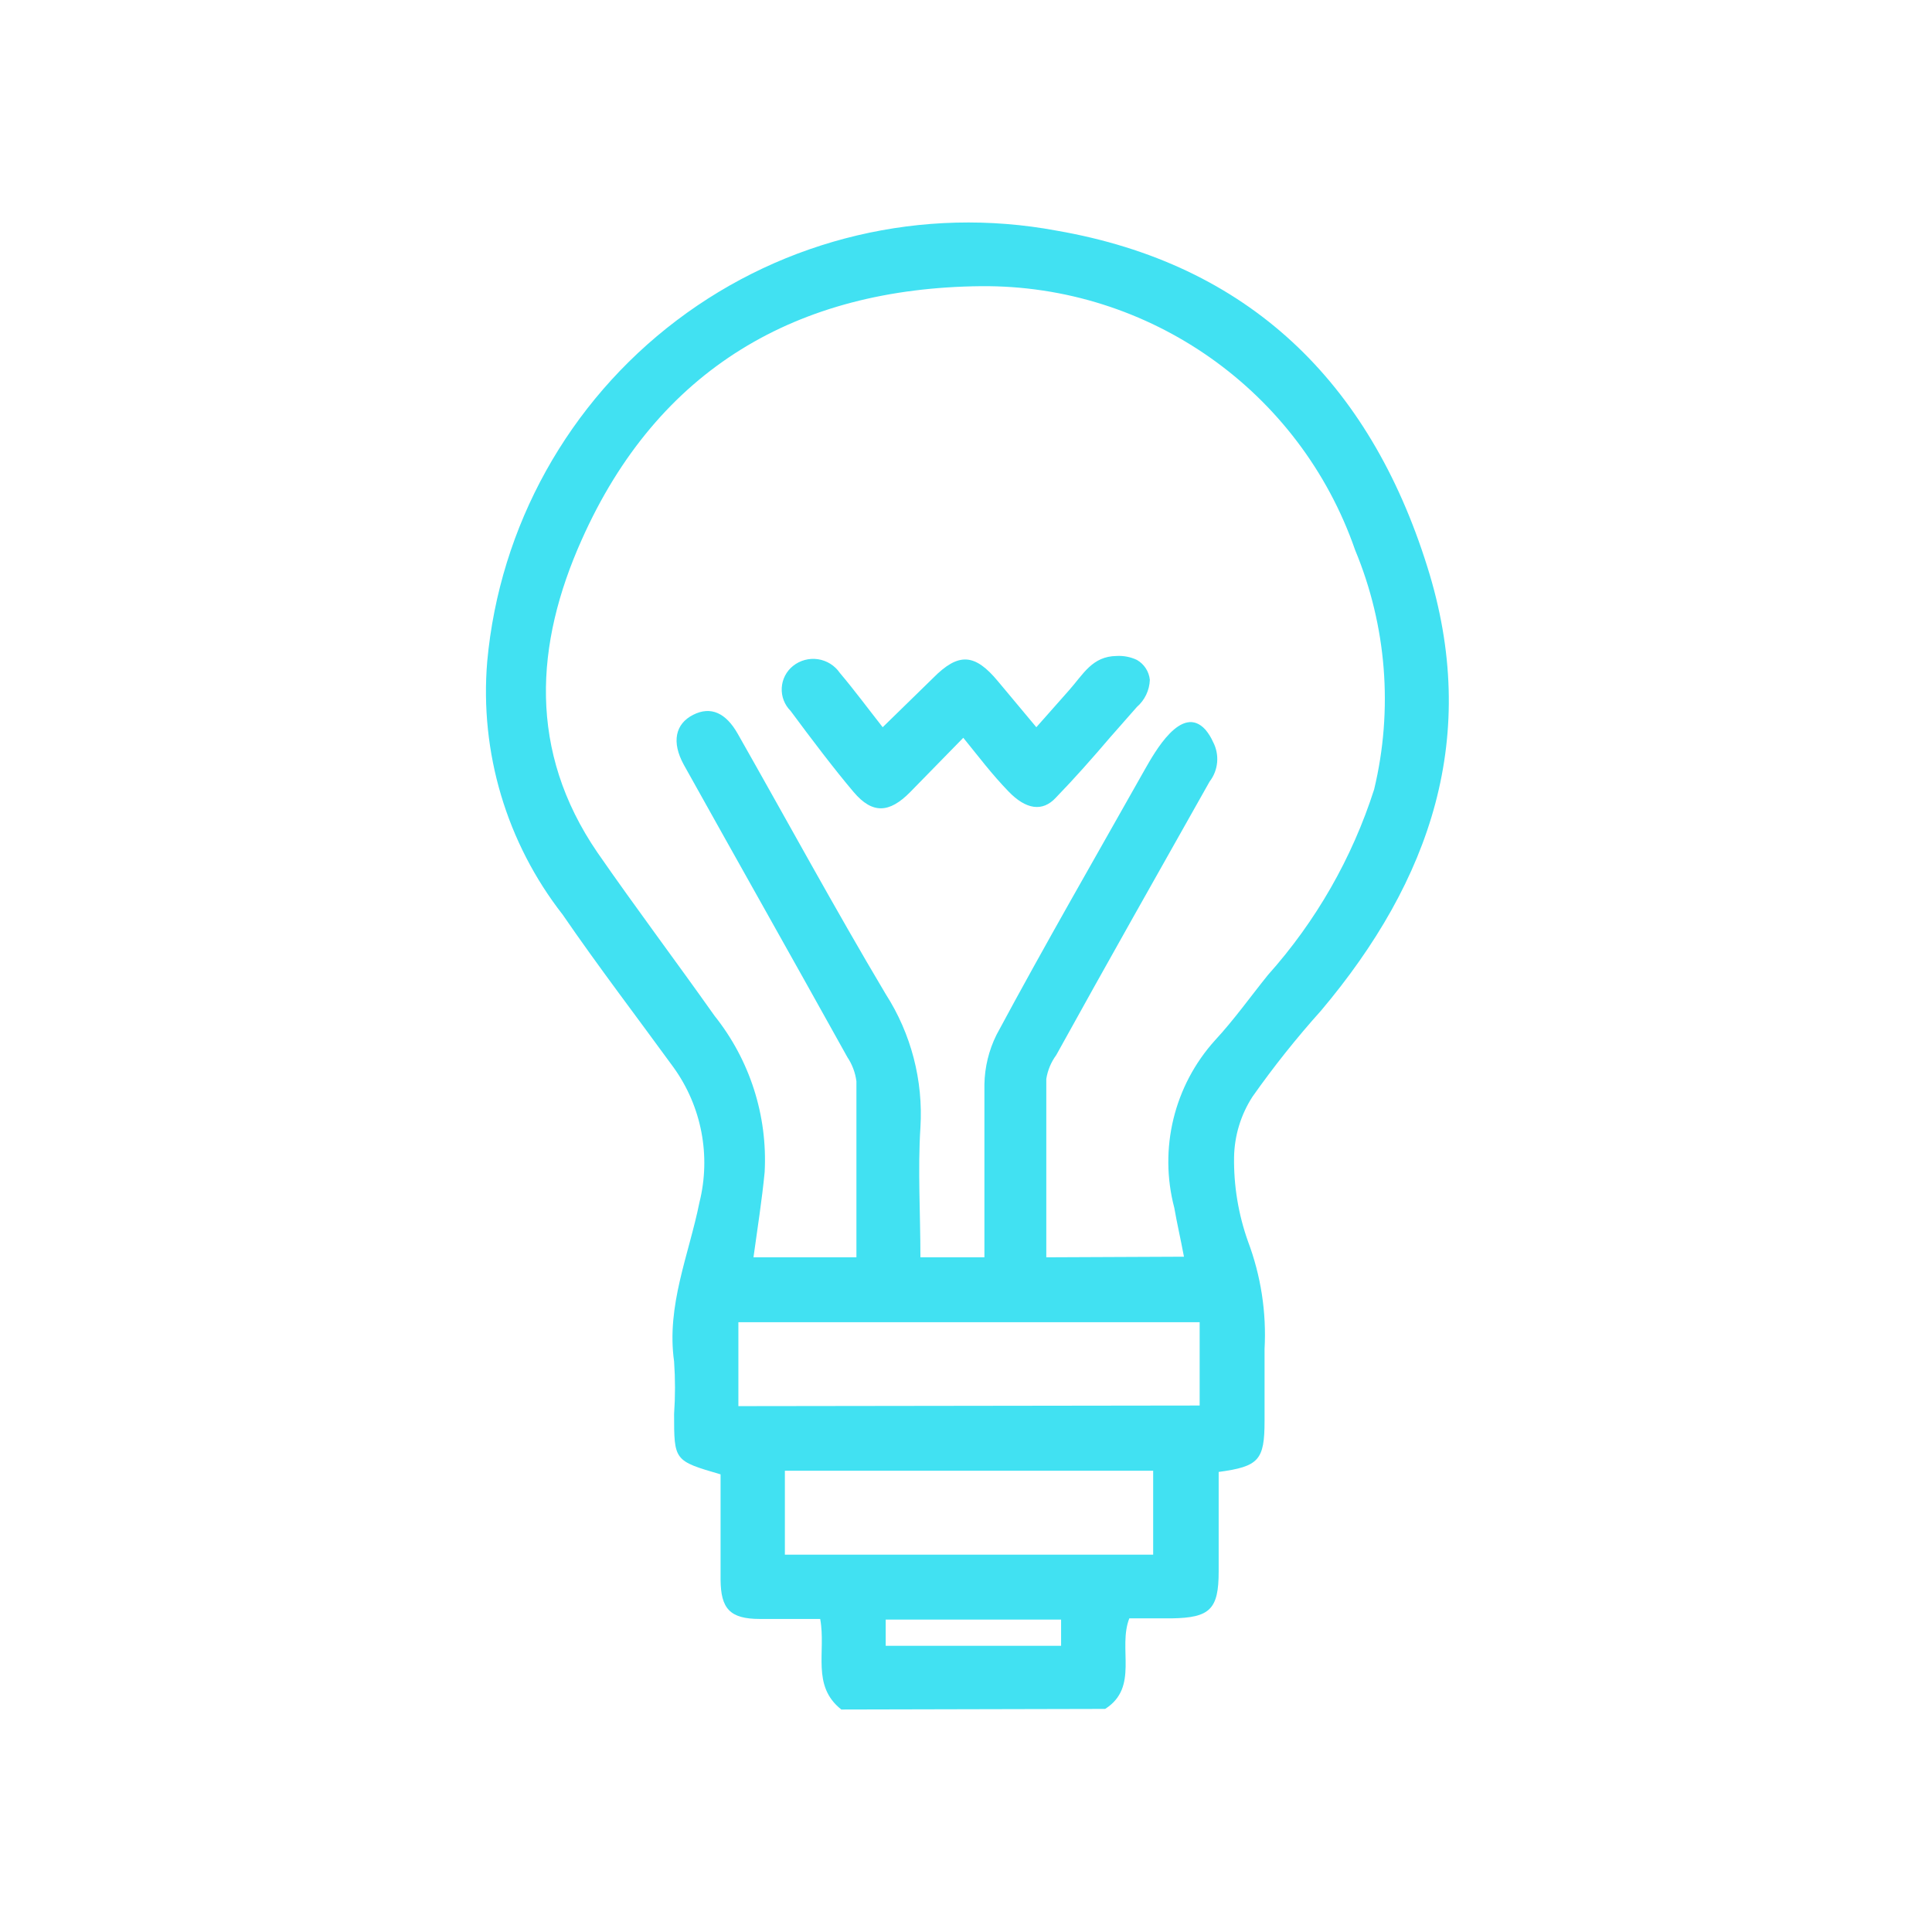
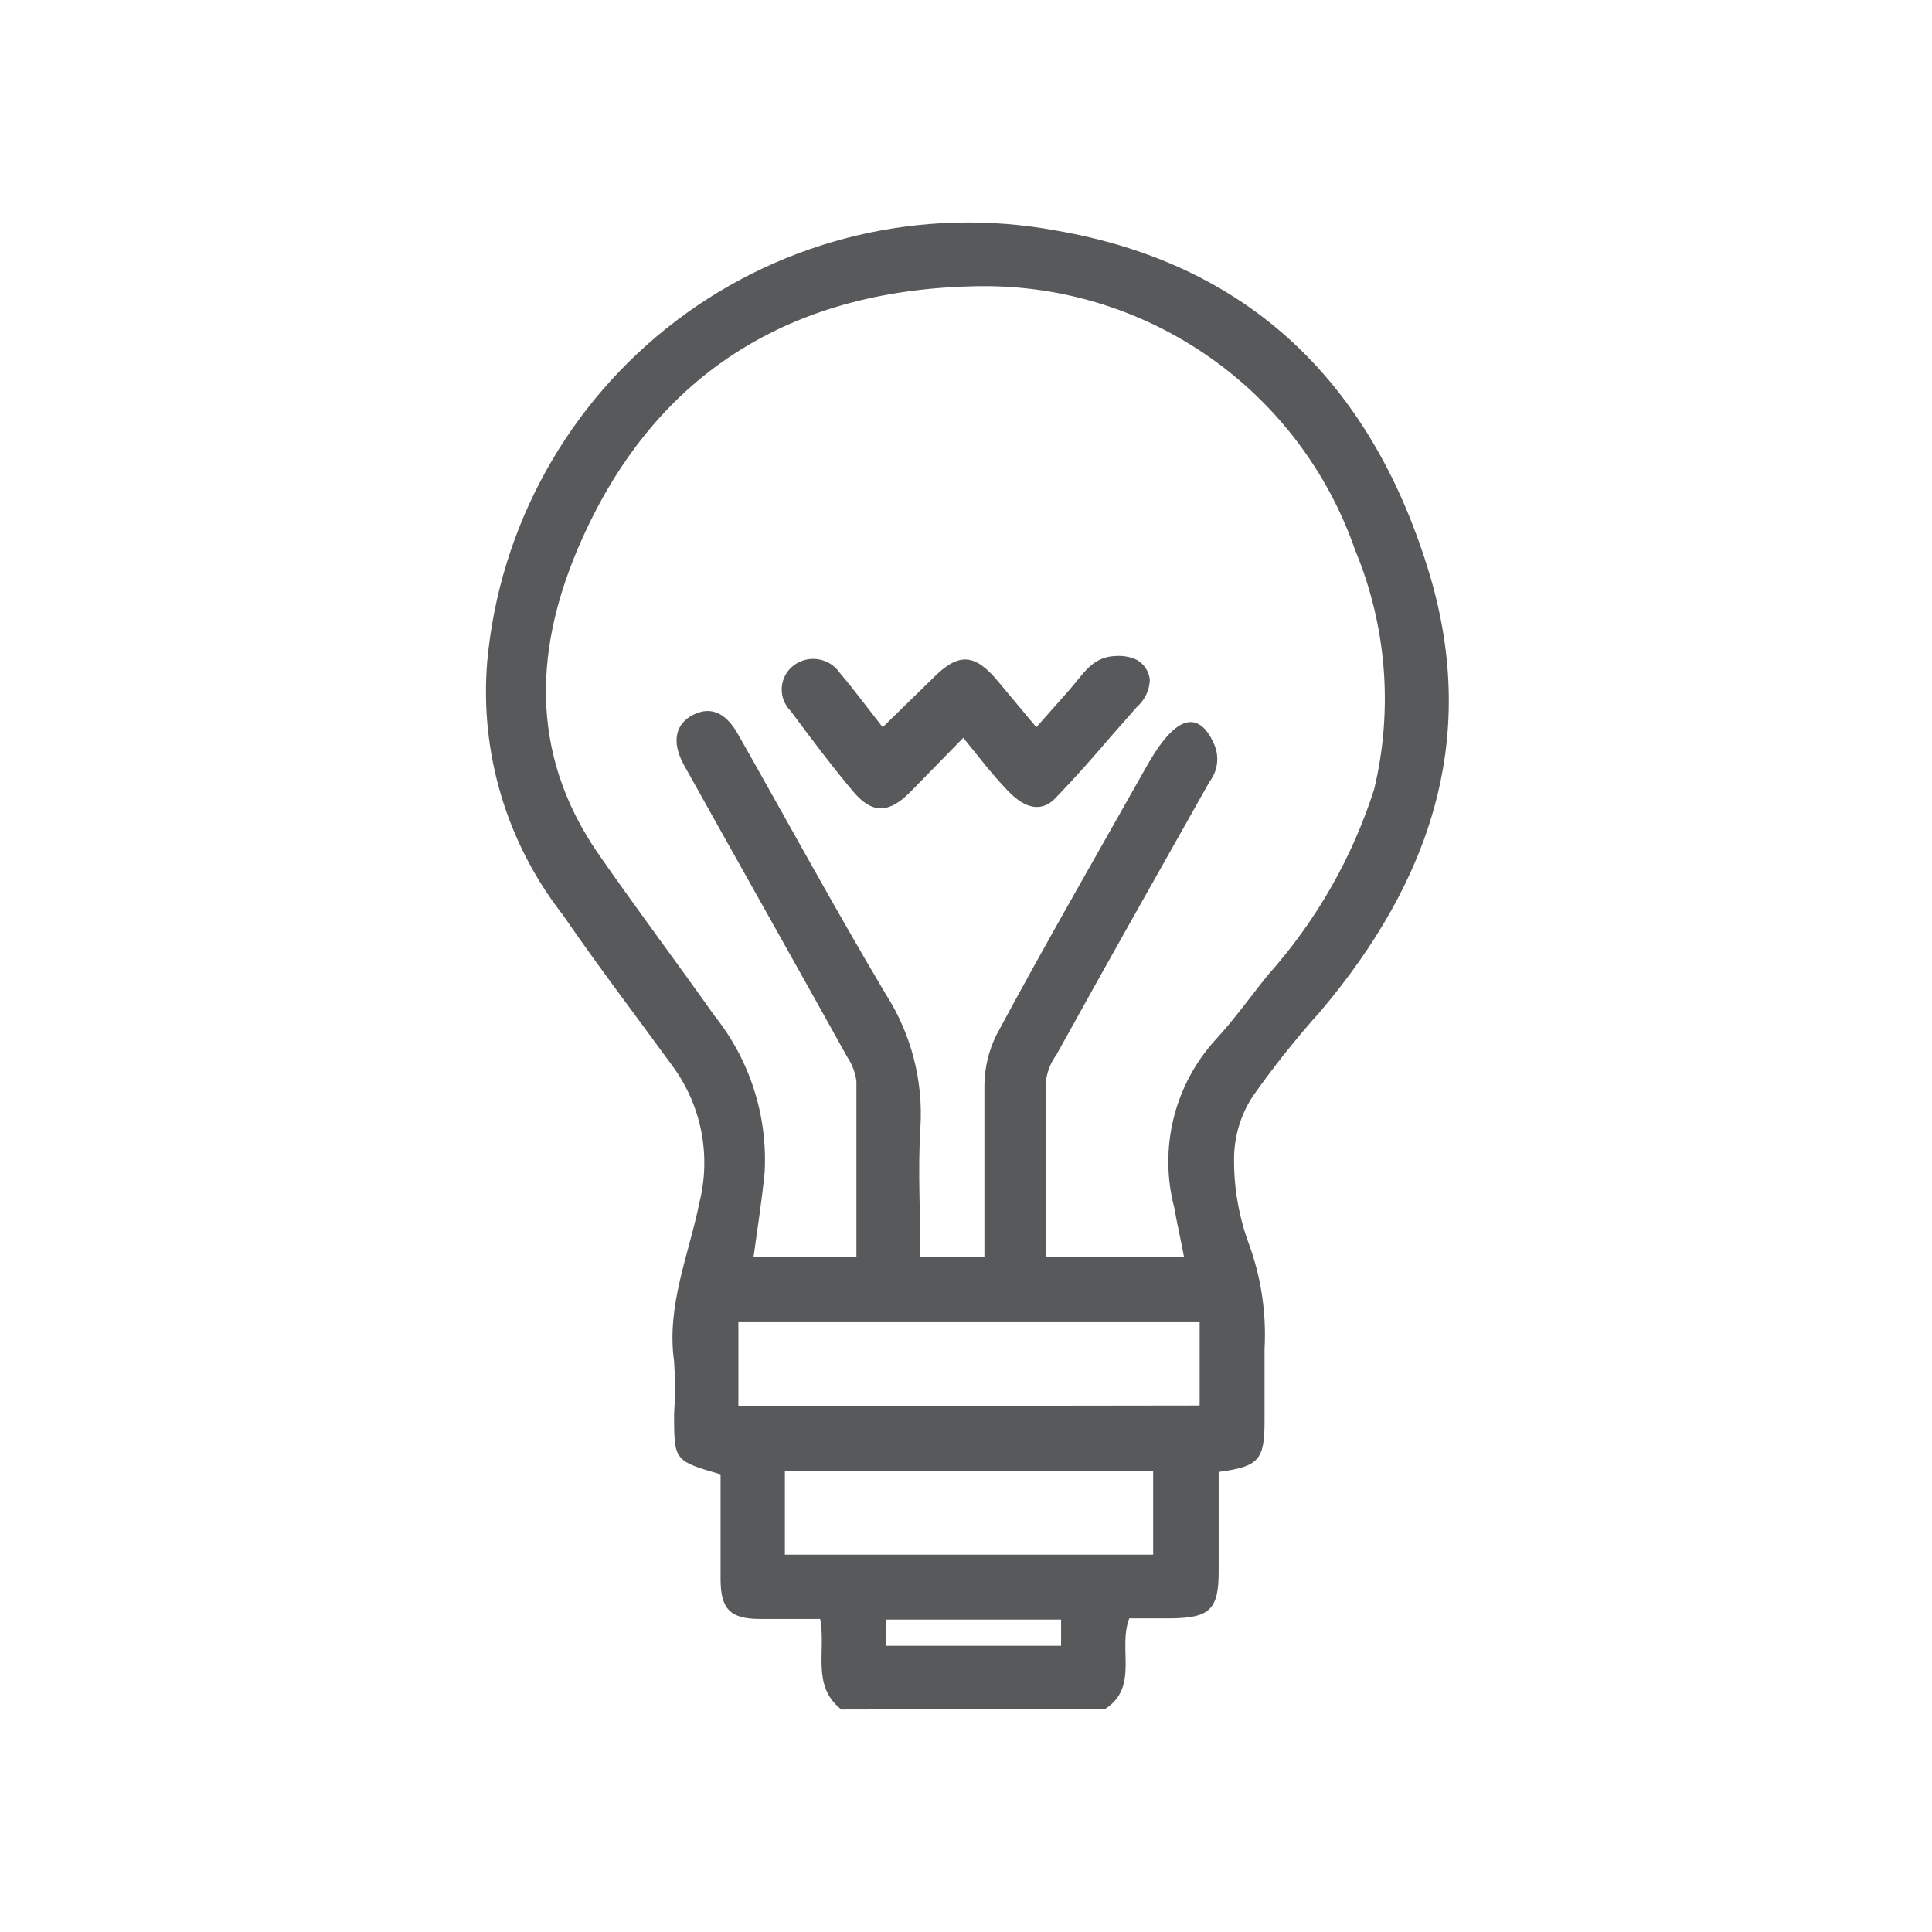
<svg xmlns="http://www.w3.org/2000/svg" id="Layer_1" data-name="Layer 1" viewBox="0 0 64 64">
  <defs>
-     <style>.cls-1{fill:#41e1f2;}</style>
+     <style>.cls-1{fill:#58595B;}</style>
  </defs>
  <path class="cls-1" d="M27.87,56.63c-1-.79-.5-1.91-.7-3h-2c-1,0-1.29-.35-1.3-1.29V48.84c-1.54-.45-1.54-.45-1.54-2a12.61,12.61,0,0,0,0-1.74c-.26-1.85.49-3.53.84-5.27a5.41,5.41,0,0,0-.85-4.46c-1.23-1.69-2.5-3.35-3.68-5.07a12,12,0,0,1-2.5-8.39A16,16,0,0,1,35,7.64c6.35,1.1,10.36,5,12.28,11.13,1.77,5.61.12,10.39-3.52,14.71a30.82,30.82,0,0,0-2.27,2.85,3.81,3.81,0,0,0-.61,2,8,8,0,0,0,.46,2.79,8.76,8.76,0,0,1,.55,3.57c0,.79,0,1.59,0,2.38,0,1.3-.19,1.51-1.52,1.69v3.3c0,1.25-.29,1.53-1.55,1.55H37.41c-.39,1,.33,2.28-.8,3Zm11.35-15c-.11-.59-.23-1.1-.32-1.62a6,6,0,0,1,1.35-5.55c.63-.68,1.17-1.44,1.75-2.16a17,17,0,0,0,3.52-6.15,12.84,12.84,0,0,0-.63-7.93A13,13,0,0,0,32.5,9.48c-6.1.06-10.71,2.74-13.23,8.4-1.55,3.46-1.78,7,.52,10.36,1.26,1.82,2.6,3.6,3.88,5.41a7.64,7.64,0,0,1,1.66,5.18c-.09.93-.24,1.87-.37,2.82h3.41c0-2,0-3.91,0-5.83a1.86,1.86,0,0,0-.3-.8c-1.8-3.24-3.62-6.46-5.42-9.69-.41-.75-.28-1.35.31-1.65s1.09-.06,1.48.63c1.63,2.87,3.21,5.78,4.9,8.62a7.35,7.35,0,0,1,1.15,4.42c-.09,1.41,0,2.84,0,4.3h2.12c0-1.93,0-3.83,0-5.73a3.85,3.85,0,0,1,.4-1.64c1.61-3,3.27-5.87,4.92-8.8.31-.54,1.21-2.18,2-1.31a1.67,1.67,0,0,1,.25.4,1.22,1.22,0,0,1-.11,1.32c-1.69,3-3.39,6-5.08,9.06a1.81,1.81,0,0,0-.33.79c0,1.95,0,3.91,0,5.91Zm.52,4.93V43.8H24.46v2.78ZM38.2,48.72H26V51.5H38.2Zm-8.86,5.8h5.81v-.87H29.34Z" />
  <path class="cls-1" d="M31.91,24.44l-1.76,1.8c-.69.7-1.25.73-1.87,0s-1.41-1.77-2.09-2.69a1,1,0,0,1,.08-1.49,1.07,1.07,0,0,1,1.55.23c.49.58.94,1.19,1.42,1.8l1.67-1.63c.84-.85,1.38-.82,2.15.11l1.27,1.52,1.08-1.22c.48-.54.77-1.13,1.58-1.14a1.39,1.39,0,0,1,.67.13.86.86,0,0,1,.43.66,1.25,1.25,0,0,1-.43.9l-.88,1c-.58.68-1.18,1.36-1.8,2-.45.49-1,.39-1.57-.2S32.44,25.09,31.91,24.44Z" />
</svg>
